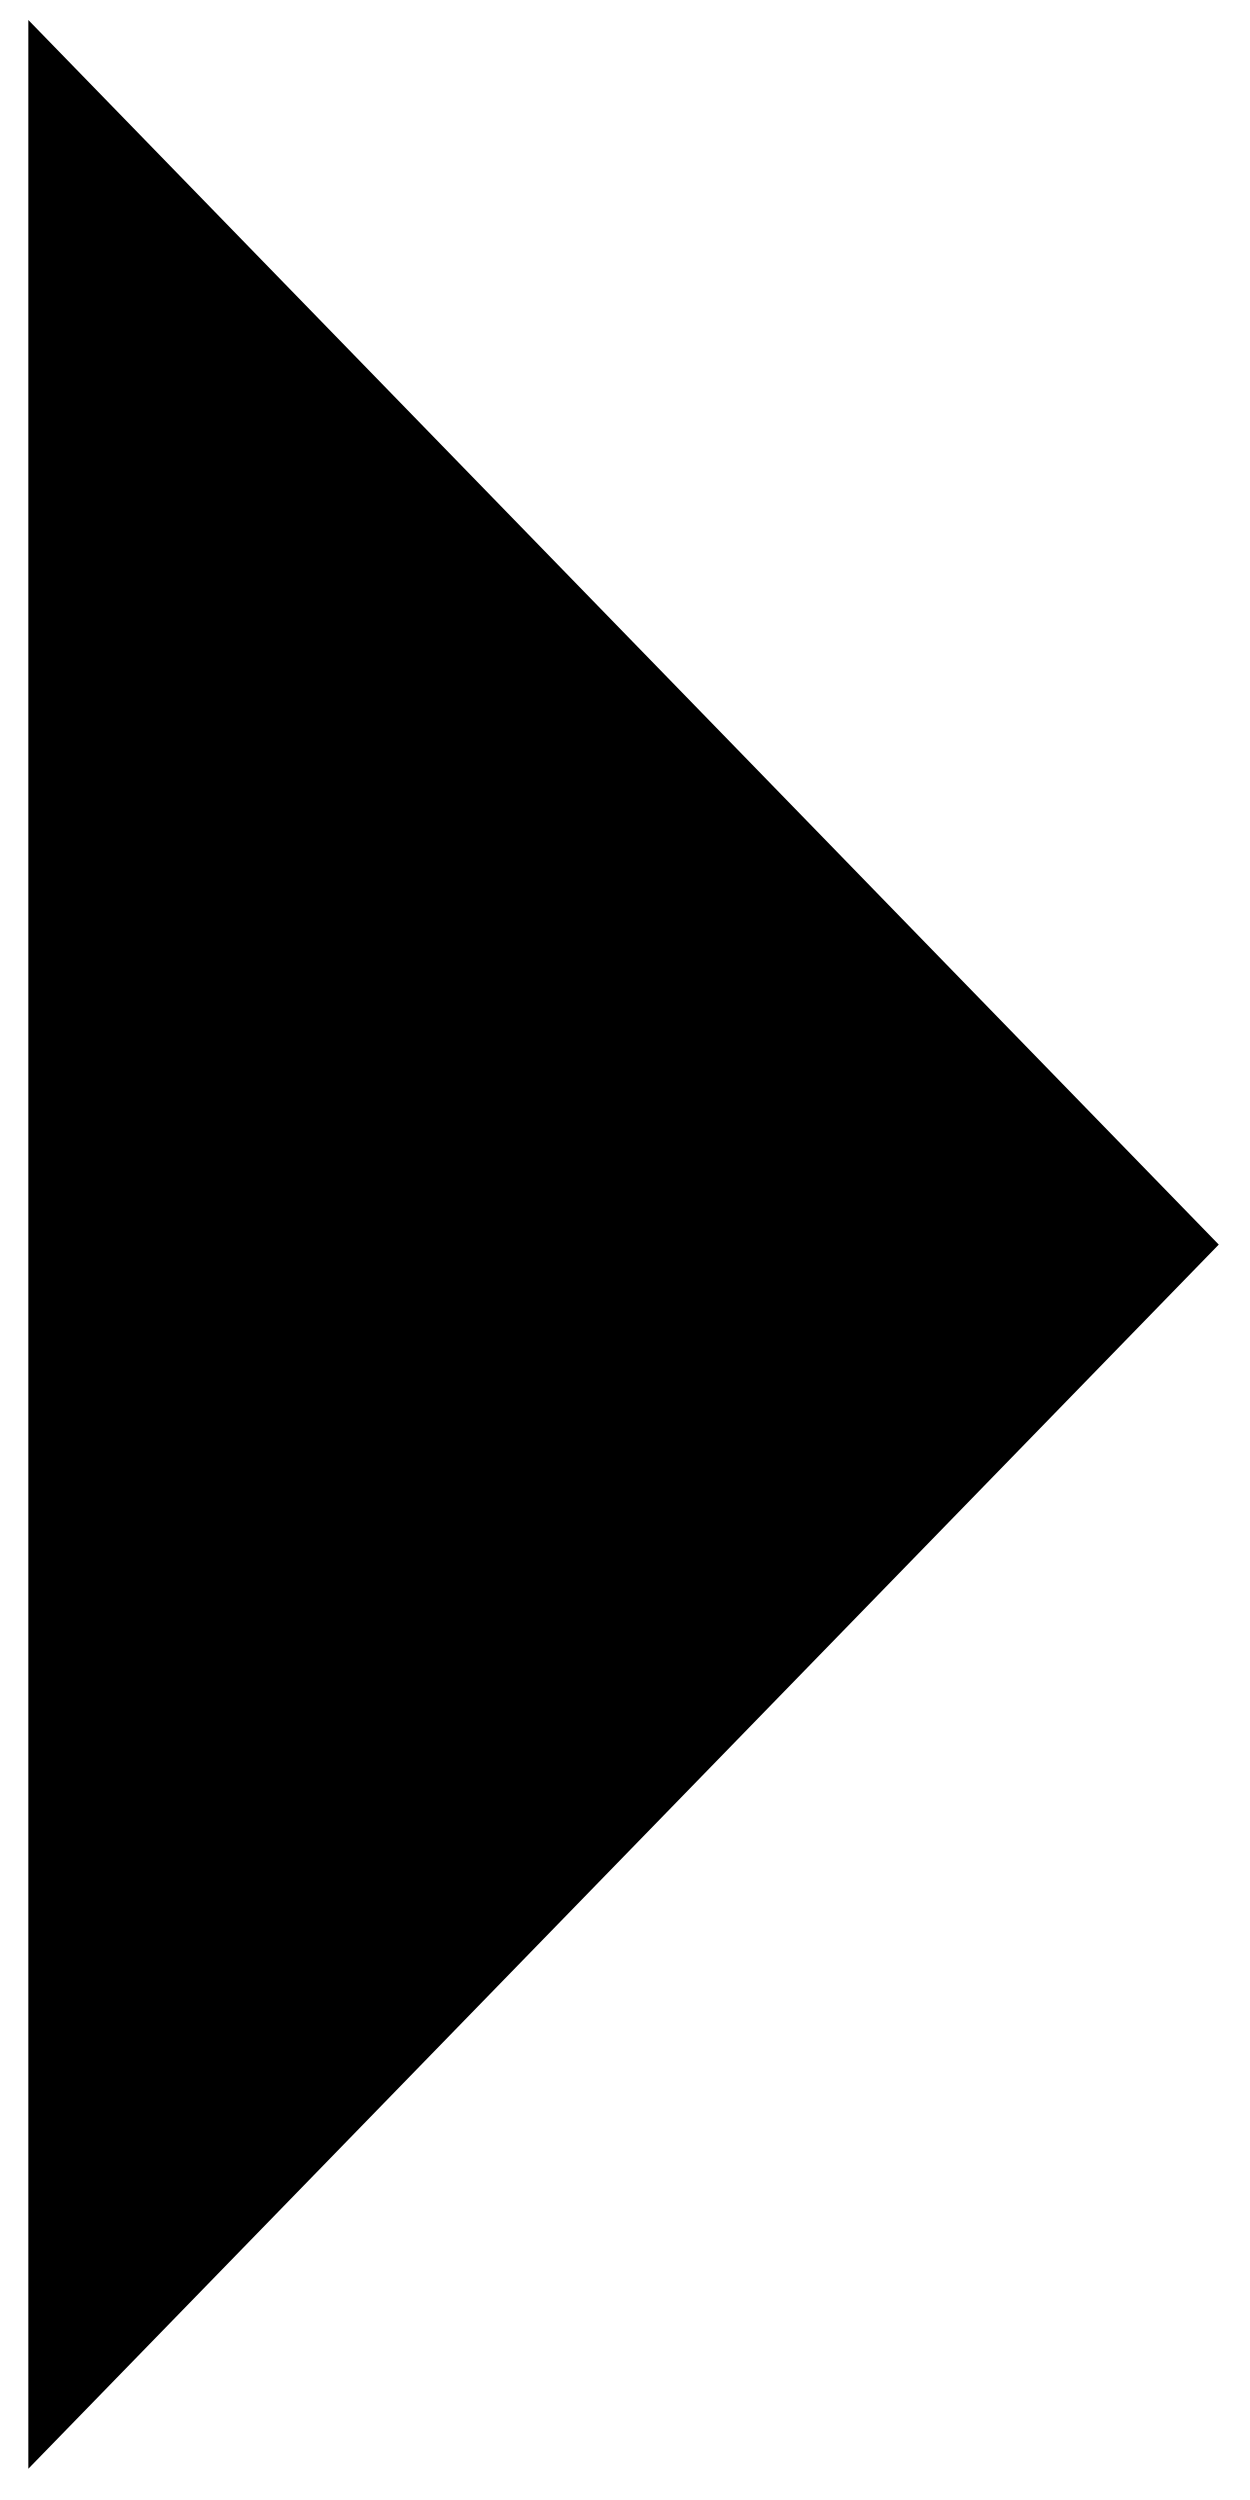
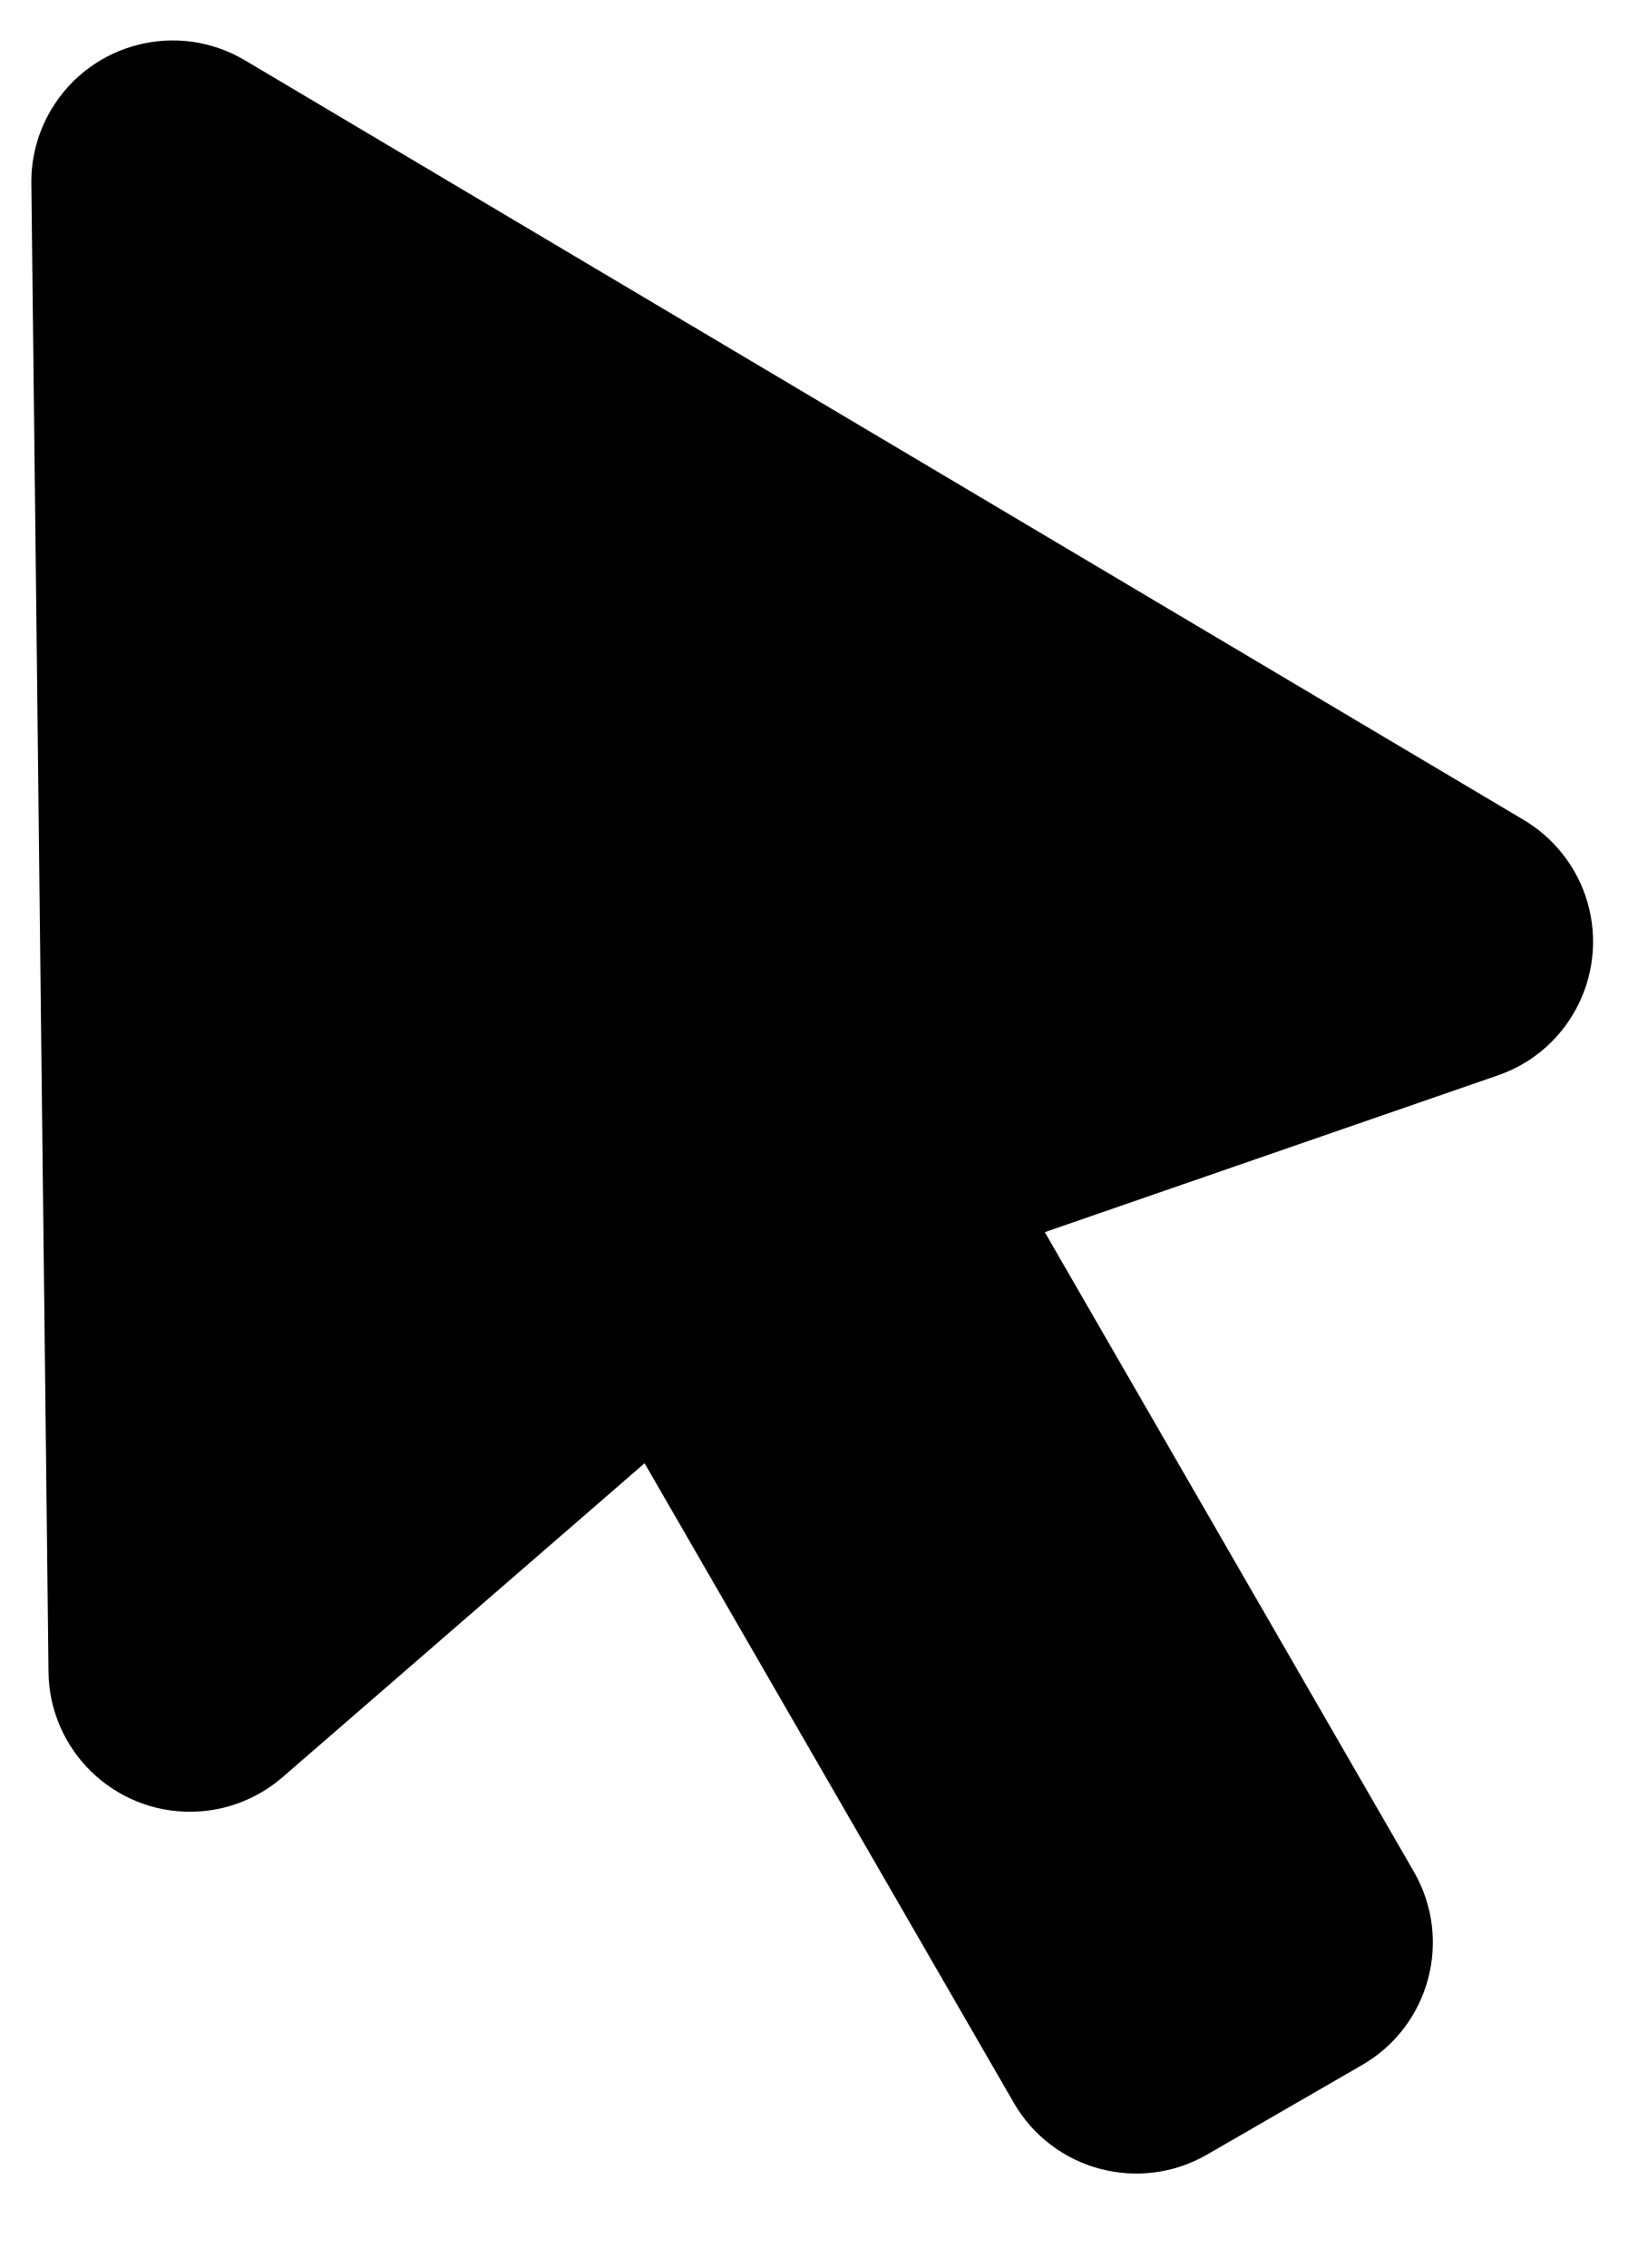
- <svg xmlns="http://www.w3.org/2000/svg" version="1.1" width="3px" height="6px">
-   <g transform="matrix(1 0 0 1 -1589 -4987 )">
-     <path d="M 0.068 5.925  L 0.068 0.048  L 2.925 2.987  L 0.068 5.925  Z " fill-rule="nonzero" fill="#000000" stroke="none" transform="matrix(1 0 0 1 1589 4987 )" />
+ <svg xmlns="http://www.w3.org/2000/svg" version="1.1" width="13px" height="18px">
+   <g transform="matrix(1 0 0 1 -1587 -5254 )">
+     <path d="M 0.406 0.871  C 0.301 1.048  0.246 1.251  0.249 1.457  L 0.385 13.269  C 0.392 13.889  0.901 14.386  1.521 14.379  C 1.787 14.376  2.043 14.278  2.244 14.104  L 5.117 11.613  L 8.048 16.689  C 8.358 17.226  9.045 17.41  9.582 17.1  L 10.813 16.389  C 11.35 16.079  11.534 15.392  11.224 14.855  L 8.294 9.779  L 11.89 8.535  C 12.477 8.333  12.787 7.693  12.585 7.107  C 12.498 6.856  12.325 6.644  12.097 6.508  L 1.945 0.479  C 1.412 0.162  0.723 0.337  0.406 0.871  Z " fill-rule="nonzero" fill="#000000" stroke="none" transform="matrix(1 0 0 1 1587 5254 )" />
  </g>
</svg>
